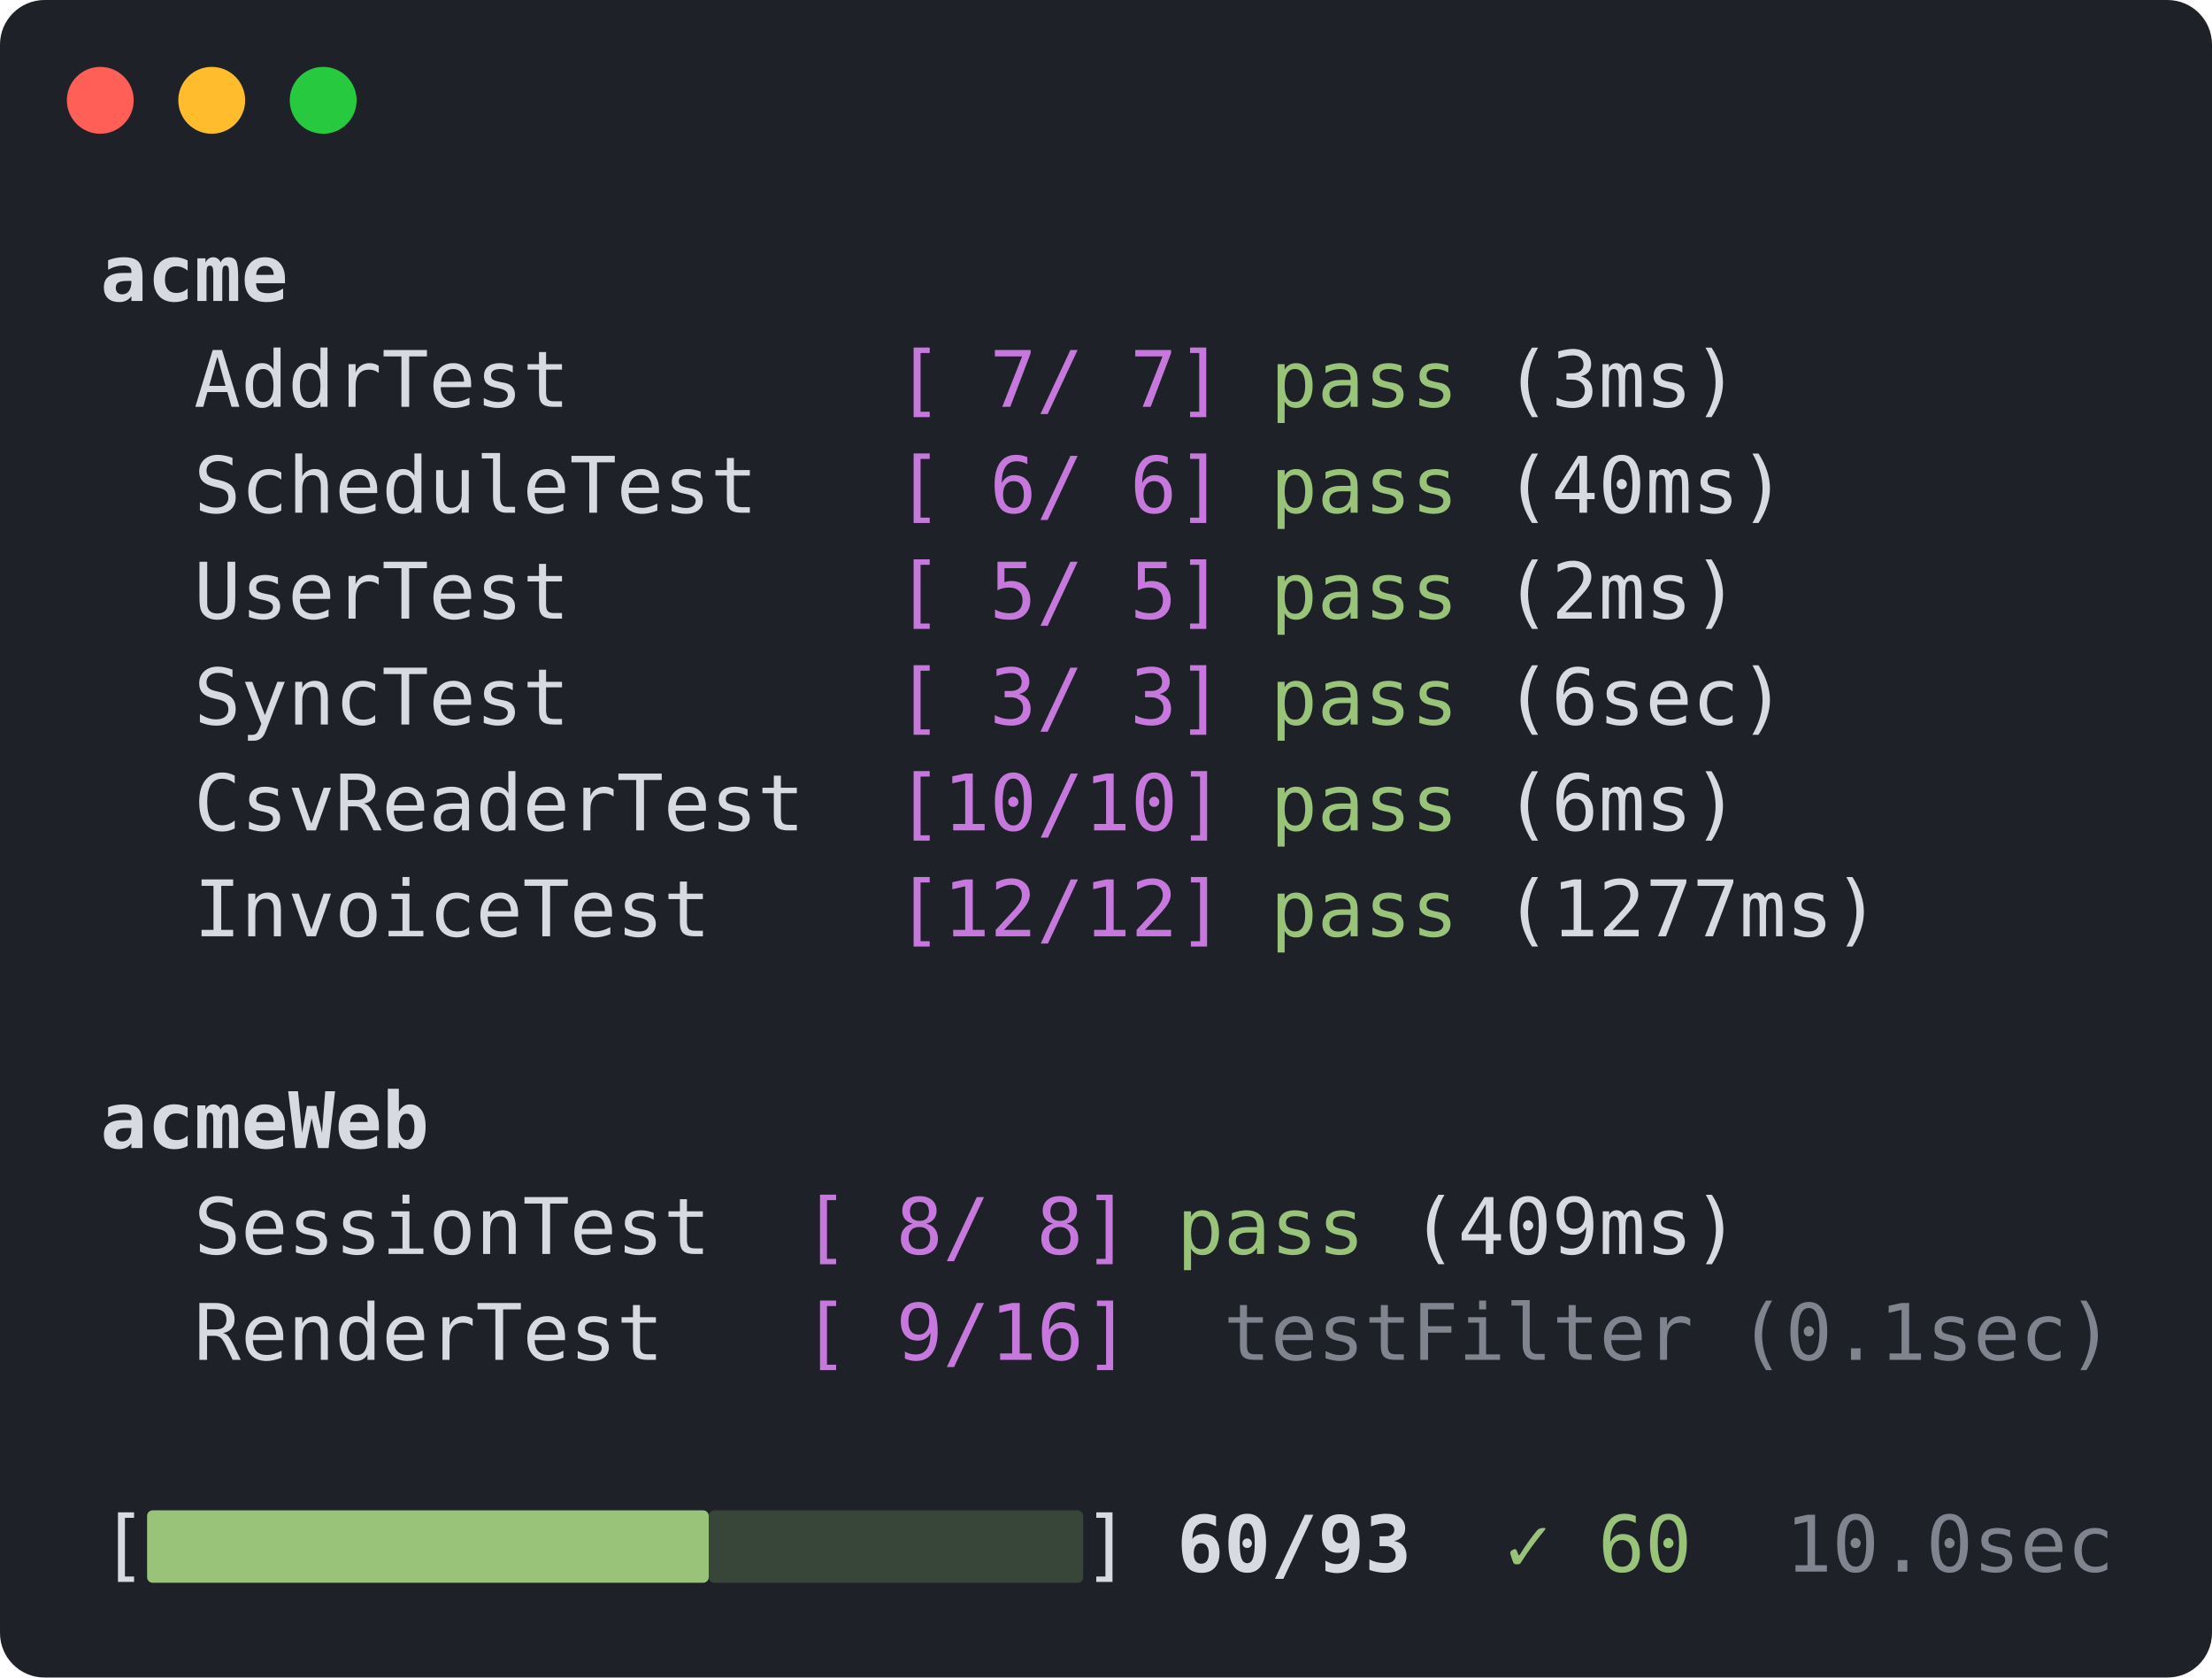
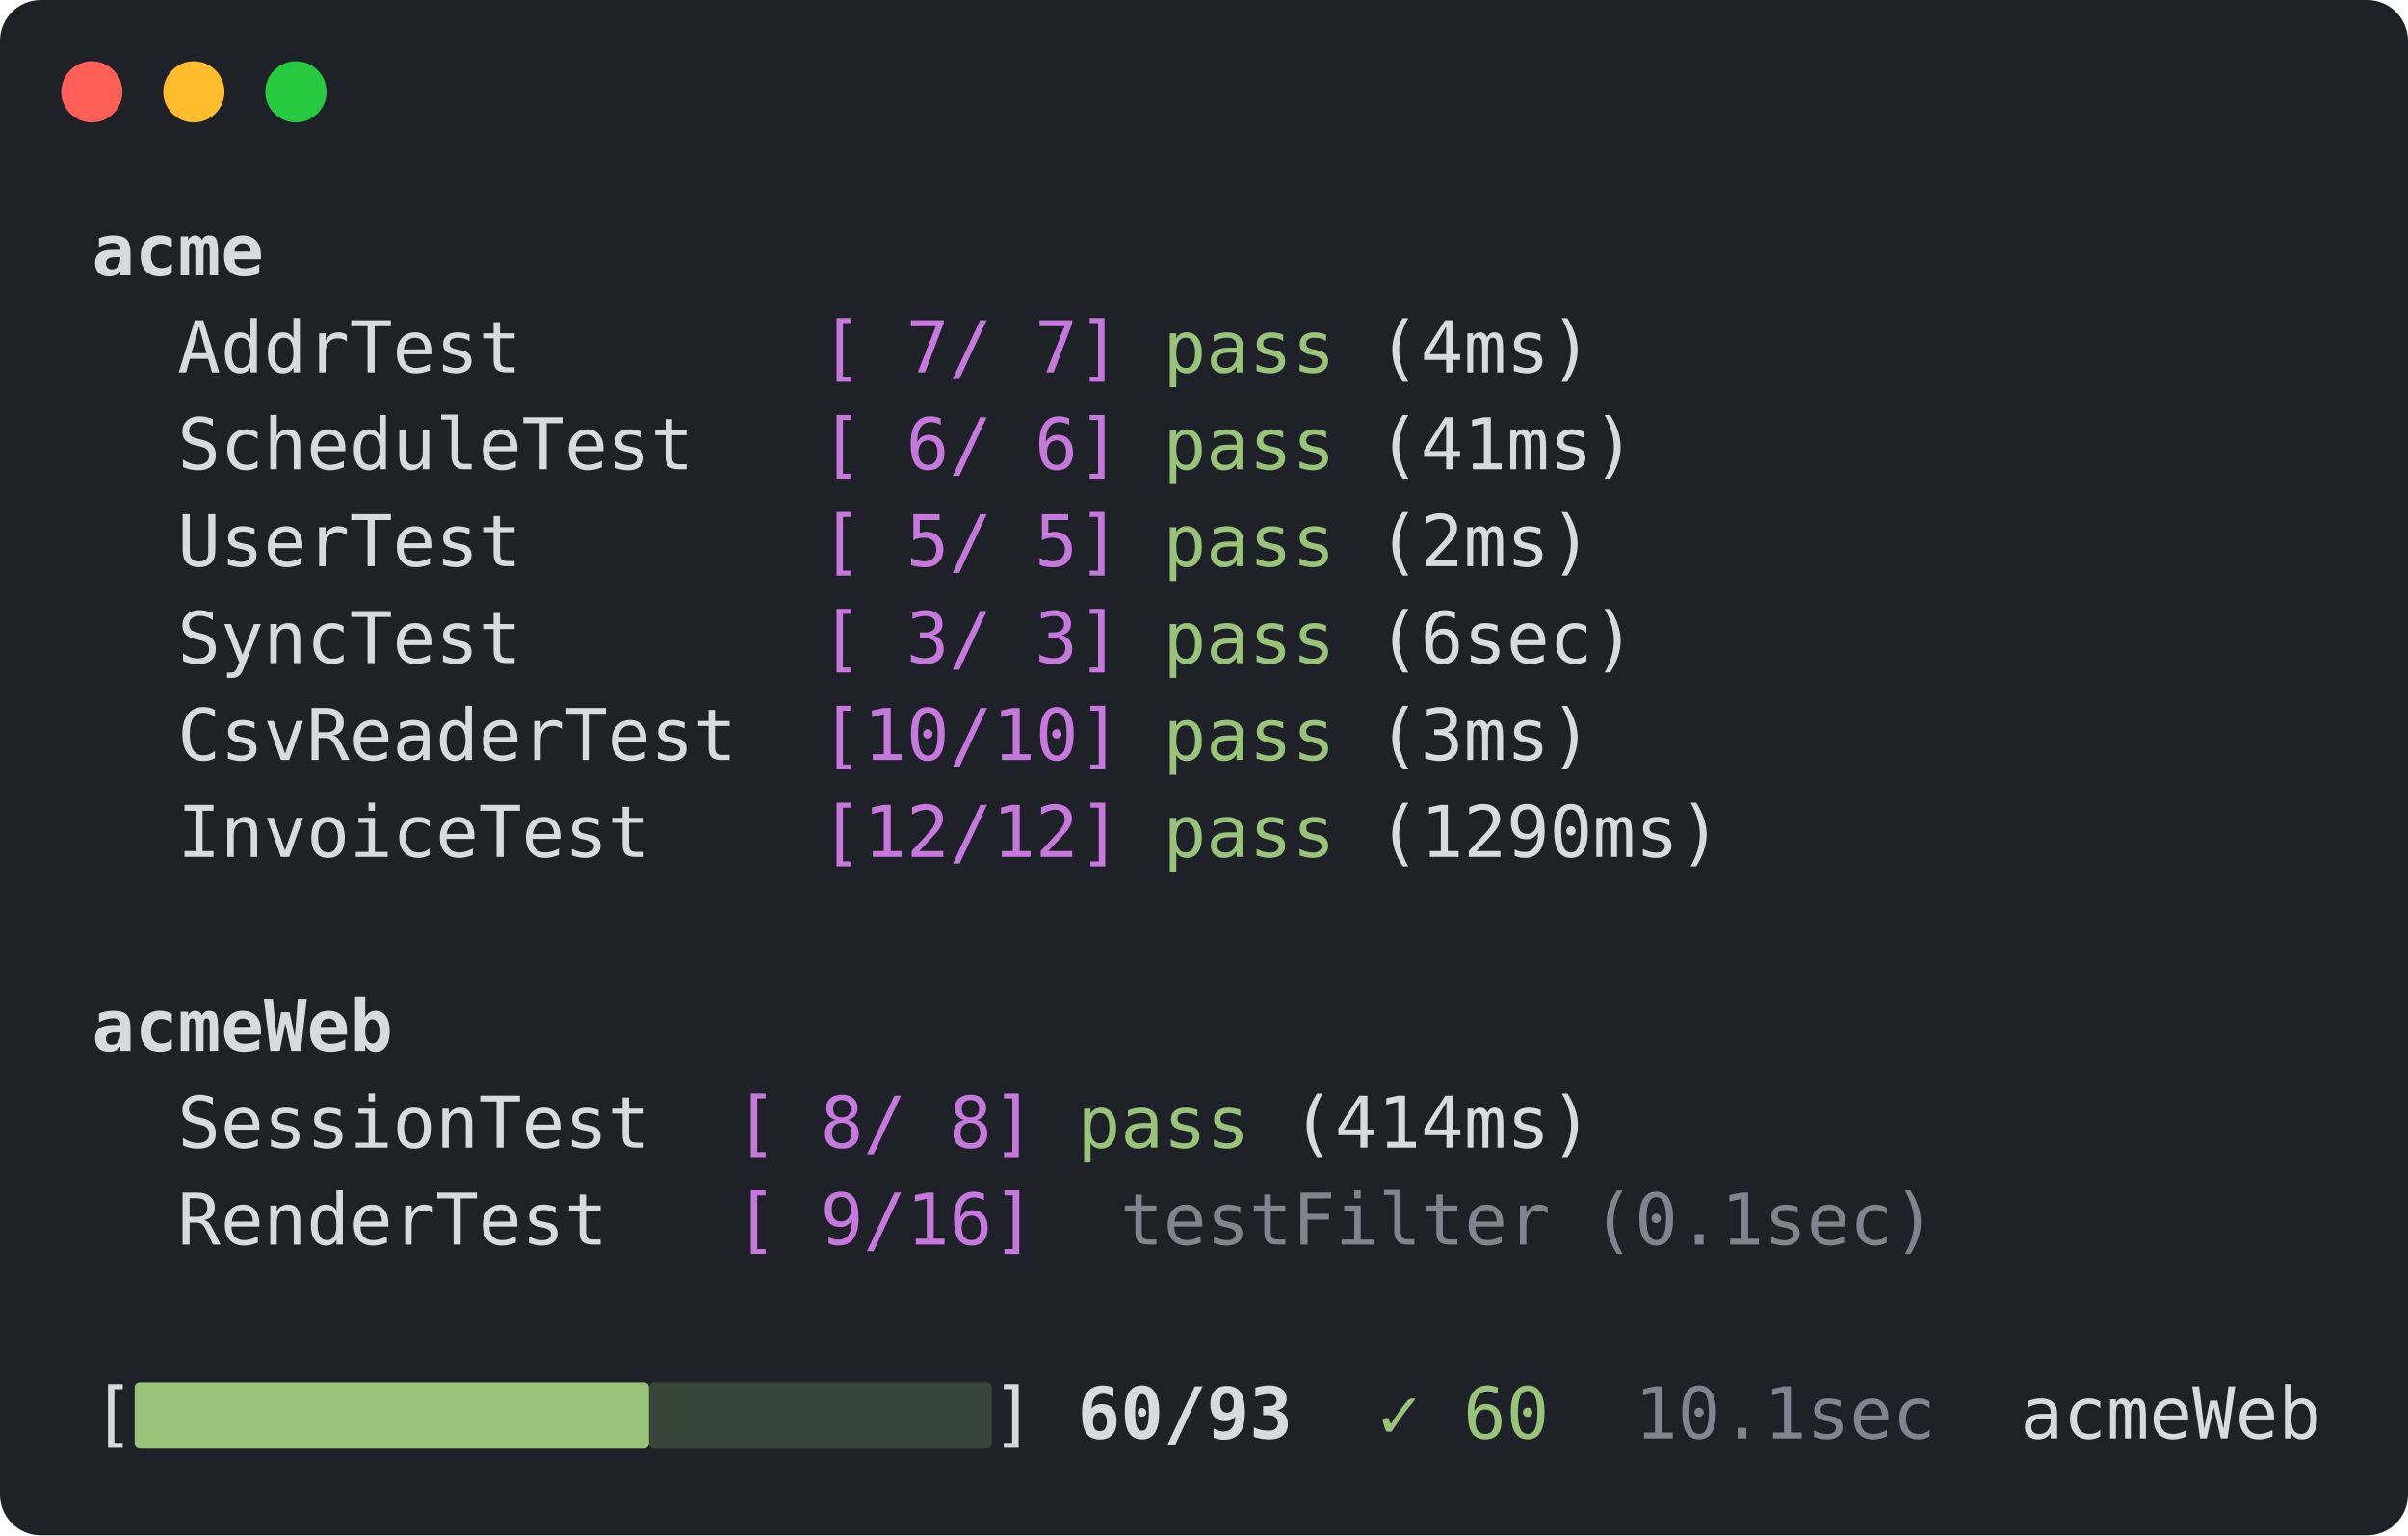
- <svg xmlns="http://www.w3.org/2000/svg" width="397" height="301" viewBox="0 0 397 301">
-   <rect width="397" height="301" rx="8" fill="#1e2127" />
+ <svg xmlns="http://www.w3.org/2000/svg" width="472" height="301" viewBox="0 0 472 301">
+   <rect width="472" height="301" rx="8" fill="#1e2127" />
  <circle cx="18" cy="18" r="6" fill="#ff5f56" />
  <circle cx="38" cy="18" r="6" fill="#ffbd2e" />
  <circle cx="58" cy="18" r="6" fill="#27c93f" />
  <g font-family="ui-monospace,SFMono-Regular,Menlo,Consolas,monospace" font-size="14" xml:space="preserve">
    <text x="18.0" y="54" fill="#d7dae0" font-weight="bold">acme</text>
    <text x="34.8" y="73" fill="#d7dae0">AddrTest</text>
    <text x="160.8" y="73" fill="#c678dd">[</text>
    <text x="177.6" y="73" fill="#c678dd">7/</text>
    <text x="202.8" y="73" fill="#c678dd">7]</text>
    <text x="228.0" y="73" fill="#98c379">pass</text>
-     <text x="270.0" y="73" fill="#d7dae0">(3ms)</text>
+     <text x="270.0" y="73" fill="#d7dae0">(4ms)</text>
    <text x="34.8" y="92" fill="#d7dae0">ScheduleTest</text>
    <text x="160.8" y="92" fill="#c678dd">[</text>
    <text x="177.6" y="92" fill="#c678dd">6/</text>
    <text x="202.8" y="92" fill="#c678dd">6]</text>
    <text x="228.0" y="92" fill="#98c379">pass</text>
-     <text x="270.0" y="92" fill="#d7dae0">(40ms)</text>
+     <text x="270.0" y="92" fill="#d7dae0">(41ms)</text>
    <text x="34.8" y="111" fill="#d7dae0">UserTest</text>
    <text x="160.8" y="111" fill="#c678dd">[</text>
    <text x="177.6" y="111" fill="#c678dd">5/</text>
    <text x="202.8" y="111" fill="#c678dd">5]</text>
    <text x="228.0" y="111" fill="#98c379">pass</text>
    <text x="270.0" y="111" fill="#d7dae0">(2ms)</text>
    <text x="34.8" y="130" fill="#d7dae0">SyncTest</text>
    <text x="160.8" y="130" fill="#c678dd">[</text>
    <text x="177.6" y="130" fill="#c678dd">3/</text>
    <text x="202.8" y="130" fill="#c678dd">3]</text>
    <text x="228.0" y="130" fill="#98c379">pass</text>
    <text x="270.0" y="130" fill="#d7dae0">(6sec)</text>
    <text x="34.8" y="149" fill="#d7dae0">CsvReaderTest</text>
    <text x="160.8" y="149" fill="#c678dd">[10/10]</text>
    <text x="228.0" y="149" fill="#98c379">pass</text>
-     <text x="270.0" y="149" fill="#d7dae0">(6ms)</text>
+     <text x="270.0" y="149" fill="#d7dae0">(3ms)</text>
    <text x="34.8" y="168" fill="#d7dae0">InvoiceTest</text>
    <text x="160.8" y="168" fill="#c678dd">[12/12]</text>
    <text x="228.0" y="168" fill="#98c379">pass</text>
-     <text x="270.0" y="168" fill="#d7dae0">(1277ms)</text>
+     <text x="270.0" y="168" fill="#d7dae0">(1290ms)</text>
    <text x="18.0" y="206" fill="#d7dae0" font-weight="bold">acmeWeb</text>
    <text x="34.8" y="225" fill="#d7dae0">SessionTest</text>
    <text x="144.0" y="225" fill="#c678dd">[</text>
    <text x="160.8" y="225" fill="#c678dd">8/</text>
    <text x="186.0" y="225" fill="#c678dd">8]</text>
    <text x="211.2" y="225" fill="#98c379">pass</text>
-     <text x="253.2" y="225" fill="#d7dae0">(409ms)</text>
+     <text x="253.2" y="225" fill="#d7dae0">(414ms)</text>
    <text x="34.8" y="244" fill="#d7dae0">RenderTest</text>
    <text x="144.0" y="244" fill="#c678dd">[</text>
    <text x="160.8" y="244" fill="#c678dd">9/16]</text>
    <text x="219.6" y="244" fill="#7f848e">testFilter</text>
    <text x="312.0" y="244" fill="#7f848e">(0.1sec)</text>
    <text x="18.0" y="282" fill="#d7dae0">[</text>
    <rect x="26.4" y="271" width="100.8" height="13" rx="1" fill="#98c379" />
    <rect x="127.2" y="271" width="67.2" height="13" rx="1" fill="#98c379" opacity="0.22" />
    <text x="194.4" y="282" fill="#d7dae0">]</text>
    <text x="211.2" y="282" fill="#d7dae0" font-weight="bold">60/93</text>
    <text x="270.0" y="282" fill="#98c379">✓</text>
    <text x="286.8" y="282" fill="#98c379">60</text>
-     <text x="320.4" y="282" fill="#7f848e">10.0sec</text>
+     <text x="320.4" y="282" fill="#7f848e">10.1sec</text>
+     <text x="396.0" y="282" fill="#d7dae0">acmeWeb</text>
  </g>
</svg>
